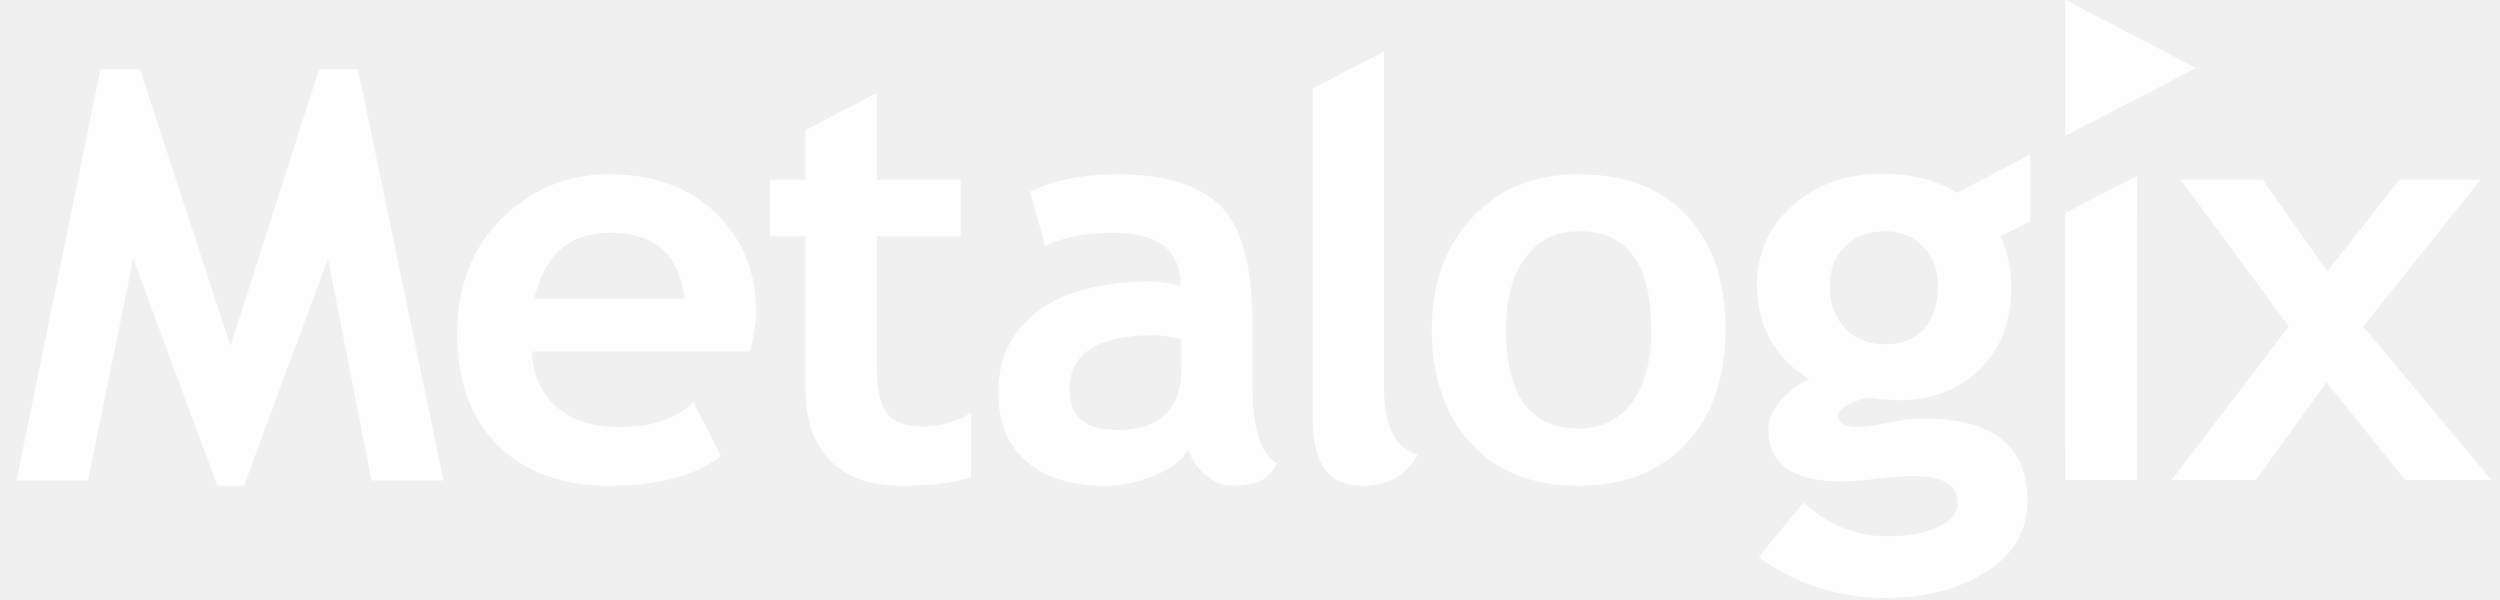
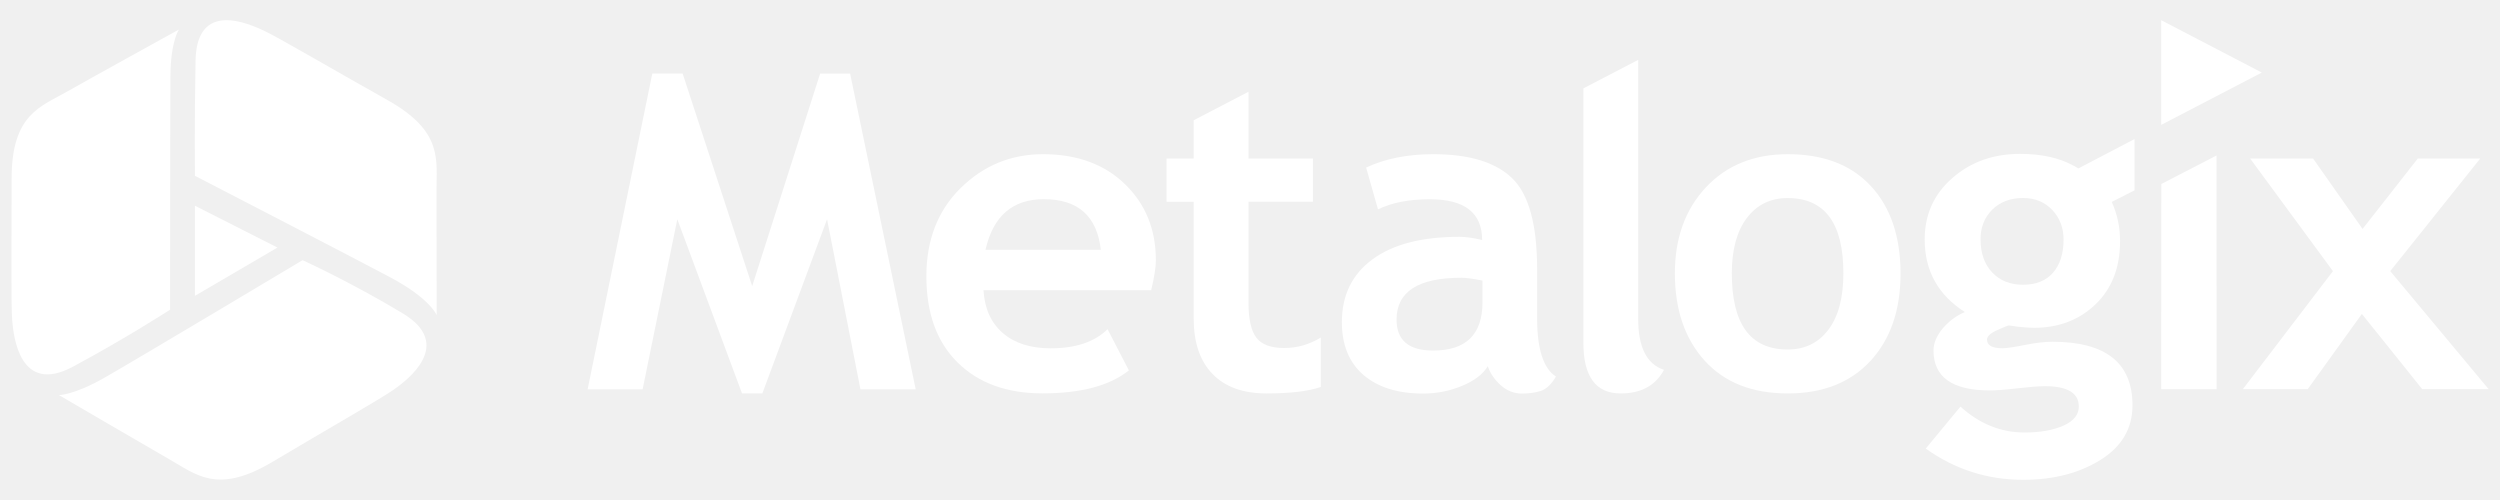
- <svg xmlns="http://www.w3.org/2000/svg" xml:space="preserve" width="100mm" height="24mm" version="1.1" style="shape-rendering:geometricPrecision; text-rendering:geometricPrecision; image-rendering:optimizeQuality; fill-rule:evenodd; clip-rule:evenodd" viewBox="0 0 10000 2400">
-   <defs>
-     <style type="text/css">
-    
-     .fil0 {fill:#FEFEFE;fill-rule:nonzero}
-    
-   </style>
-   </defs>
-   <g id="Layer_x0020_1">
-     <polygon class="fil0" points="1432,277 1276,277 922,1384 560,277 402,277 66,1922 352,1922 533,1035 869,1943 976,1943 1312,1035 1486,1922 1774,1922 " />
-     <path class="fil0" d="M2137 1195c40,-176 141,-264 304,-264 178,0 277,88 297,264l-601 0zm888 55c0,-161 -54,-293 -162,-398 -107,-103 -249,-155 -427,-155 -166,0 -309,59 -428,176 -119,117 -179,270 -179,460 0,192 54,341 163,449 109,107 256,161 442,161 200,0 350,-40 450,-120l-111 -215c-67,67 -166,100 -296,100 -105,0 -187,-26 -249,-79 -62,-53 -95,-128 -101,-223l873 0c17,-70 25,-122 25,-156l0 0z" />
-     <path class="fil0" d="M3692 1706c-69,0 -117,-18 -144,-53 -27,-36 -41,-96 -41,-182l0 -526 336 0 0 -226 -336 0 0 -347 -285 148 0 199 -142 0 0 226 142 0 0 607c0,125 32,222 98,289 65,68 159,102 281,102 122,0 217,-12 283,-34l0 -258c-60,37 -123,55 -192,55l0 0z" />
-     <path class="fil0" d="M4726 1467c0,168 -86,253 -257,253 -127,0 -191,-54 -191,-162 0,-145 113,-217 338,-217 24,0 61,5 110,14l0 112 0 0zm284 85l0 -256c0,-233 -44,-391 -130,-474 -87,-84 -223,-125 -410,-125 -135,0 -252,23 -350,69l61 218c72,-35 162,-53 270,-53 182,0 272,71 272,212 -45,-11 -85,-17 -118,-17 -196,0 -346,40 -453,118 -106,79 -159,187 -159,327 0,118 38,210 113,275 75,64 179,97 311,97 70,0 137,-14 201,-40 64,-27 109,-61 135,-103 12,35 34,68 66,98 33,30 70,45 111,45 37,0 71,-5 99,-14 30,-10 56,-34 79,-75 -65,-41 -98,-141 -98,-302l0 0z" />
-     <path class="fil0" d="M5536 1555l0 -1349 -285 148 0 1324c0,177 65,265 194,265 107,0 182,-41 226,-124 -90,-28 -135,-116 -135,-264z" />
-     <path class="fil0" d="M6527 1611c-52,69 -123,103 -212,103 -194,0 -291,-132 -291,-397 0,-123 27,-219 79,-288 52,-69 123,-104 212,-104 194,0 290,131 290,392 0,127 -26,225 -78,294zm221 -748c-103,-111 -247,-166 -433,-166 -177,0 -318,57 -426,173 -108,114 -162,264 -162,447 0,189 52,341 155,455 103,114 247,171 433,171 182,0 325,-57 430,-169 105,-113 157,-265 157,-457 0,-192 -51,-344 -154,-454z" />
-     <polygon class="fil0" points="9453,1306 9922,719 9597,719 9309,1086 9051,719 8723,719 9155,1306 8686,1920 9024,1920 9306,1529 9620,1920 9966,1920 " />
-     <polygon class="fil0" points="8548,704 8261,852 8260,1920 8549,1920 " />
-     <polygon class="fil0" points="8260,-1 8260,544 8784,272 " />
-     <path class="fil0" d="M7381 985c41,-40 94,-60 160,-60 62,0 113,21 152,62 39,42 59,94 59,154 0,74 -19,131 -55,173 -37,42 -89,63 -156,63 -68,0 -122,-22 -162,-65 -40,-43 -60,-100 -60,-171 0,-63 21,-115 62,-156zm313 689c-40,0 -88,6 -143,17 -56,11 -95,17 -119,17 -52,0 -79,-15 -79,-45 0,-17 18,-34 53,-50 36,-16 56,-24 61,-24l47 7c35,3 62,5 82,5 130,0 237,-41 322,-122 85,-83 127,-192 127,-329 0,-74 -14,-141 -43,-205l119 -60 0 -267 -293 153c-18,-12 -27,-16 -27,-16 -74,-40 -166,-60 -275,-60 -141,0 -258,42 -354,126 -96,84 -144,190 -144,319 0,163 69,289 209,378 -44,18 -82,46 -114,84 -33,38 -50,78 -50,117 0,138 99,207 295,207 32,0 80,-4 143,-11 63,-7 111,-11 142,-11 119,0 178,35 178,106 0,42 -27,75 -80,99 -54,24 -121,36 -204,36 -122,0 -233,-45 -333,-135l-180 219c151,108 320,163 508,163 157,0 290,-35 402,-104 111,-69 166,-165 166,-285 0,-219 -139,-329 -416,-329l0 0z" />
+ <svg xmlns="http://www.w3.org/2000/svg" version="1.1" id="Layer_1" x="0px" y="0px" viewBox="0 0 4000 800" style="enable-background:new 0 0 4000 800;" xml:space="preserve">
+   <style type="text/css">
+ 	.st0{fill:#FFFFFF;}
+ </style>
+   <g>
+     <g>
+       <path class="st0" d="M1360.2,117.8h-48l-108.7,340l-111.3-340.2h-48.5L940.2,622.9h88l55.5-272.1l103.5,278.6h32.6l103.5-278.6    l53.4,272.1h88.4L1360.2,117.8z" />
+       <path class="st0" d="M1849.4,416.6c0-49.4-16.5-90.1-49.5-122c-32.9-31.9-76.7-47.9-131.1-47.9c-51.2,0-95.1,18.1-131.7,54.1    s-54.9,83.1-54.9,141.2c0,59.1,16.6,105.1,50,138c33.3,32.9,78.5,49.4,135.8,49.4c61.3,0,107.4-12.2,138.2-36.8l-34.1-65.9    c-20.8,20.5-51.2,30.6-91.1,30.6c-32,0-57.5-8.1-76.5-24.4c-18.9-16.4-29.2-39.2-30.9-68.6h268.3    C1847,443,1849.4,427.1,1849.4,416.6z M1576.8,399.7c12.2-54.1,43.3-81,93.3-81c54.8,0,85.1,27,91.2,81H1576.8L1576.8,399.7z" />
+       <path class="st0" d="M2054.4,556.8c-21,0-35.8-5.5-44.1-16.4c-8.5-10.9-12.7-29.6-12.7-56V322.8h103.1v-69.2h-103.1V146.8    l-87.7,45.6v61.2h-43.4v69.3h43.4v186.7c0,38.4,9.9,67.9,30.2,88.8c20.1,20.7,48.9,31.1,86.2,31.1c37.7,0,66.7-3.4,87-10.3V540    C2095.1,551.2,2075.6,556.8,2054.4,556.8z" />
+       <path class="st0" d="M2459.4,509.6v-78.9c0-71.5-13.4-119.9-40-145.6c-26.6-25.6-68.6-38.4-125.9-38.4    c-41.5,0-77.5,7.2-107.7,21.4l19,66.9c22.2-10.9,49.9-16.2,82.8-16.2c55.9,0,83.8,21.7,83.8,65.2c-14.1-3.4-26.2-5.1-36.5-5.1    c-60,0-106.4,12-139,36.1c-32.7,24.1-48.9,57.5-48.9,100.4c0,36.4,11.5,64.7,34.6,84.6c23.2,19.8,55,29.7,95.5,29.7    c21.5,0,42.1-4,61.9-12.2c19.7-8.1,33.6-18.6,41.5-31.6c3.4,10.9,10.3,20.8,20.2,30.1c10.1,9,21.5,13.7,34.1,13.7    c11.4,0,21.6-1.4,30.5-4.2c8.9-3,16.9-10.5,24.2-23C2469.5,589.6,2459.4,558.7,2459.4,509.6z M2372,483.4    c0,51.7-26.3,77.5-79,77.5c-39.1,0-58.5-16.5-58.5-49.6c0-44.6,34.5-66.9,103.8-66.9c7.4,0,18.8,1.6,33.6,4.5L2372,483.4    L2372,483.4z" />
+       <path class="st0" d="M2621.1,510.2V95.8l-87.7,45.6v406.8c0,54.2,19.8,81.3,59.6,81.3c32.7,0,55.9-12.6,69.4-37.8    C2634.9,582.8,2621.1,555.7,2621.1,510.2z" />
+       <path class="st0" d="M2993.4,297.7c-31.6-34.1-75.9-51-133-51c-54.2,0-97.9,17.7-131,53.1c-33,35.3-49.6,81.2-49.6,137.4    c0,58.2,15.9,104.7,47.6,139.8c31.8,35,76,52.5,133.1,52.5c55.9,0,99.9-17.3,132.1-51.9c32.2-34.8,48.3-81.4,48.3-140.3    C3040.7,378.2,3024.9,331.6,2993.4,297.7z M2925.4,527.5c-16,21.2-37.7,31.7-65.2,31.7c-59.6,0-89.3-40.6-89.3-122    c0-37.8,8.1-67.3,24.1-88.5c16.1-21.2,37.8-31.8,65.2-31.8c59.5,0,89.2,40.1,89.2,120.3C2949.4,476.3,2941.4,506.4,2925.4,527.5z" />
+       <path class="st0" d="M3824.4,433.8l144-180.2h-99.9l-88.4,112.7l-79.2-112.7h-100.7l132.5,180.2l-144.1,188.8h103.8l86.6-120.3    l96.5,120.3h106.3L3824.4,433.8z" />
+       <g>
+         <path class="st0" d="M3546.4,248.8l-88.3,45.6l-0.2,328.3h88.7L3546.4,248.8z" />
+         <polygon class="st0" points="3457.9,32.3 3457.9,199.8 3618.9,116.1    " />
+       </g>
+       <g>
+         <path class="st0" d="M3283.8,546.8c-12.1,0-26.8,1.7-43.8,5.1c-17,3.4-29.2,5.3-36.4,5.3c-16.1,0-24.4-4.6-24.4-13.8     c0-5.3,5.5-10.4,16.5-15.3c10.9-4.9,17-7.4,18.8-7.4l14.4,2.1c10.5,1.1,19,1.7,25.3,1.7c39.8,0,72.7-12.7,98.8-37.7     c26.1-25.3,39.1-58.8,39.1-100.8c0-23-4.5-43.3-13.3-62.9l36.5-18.6l-0.1-82l-89.8,47c-5.8-3.8-8.5-4.8-8.5-4.8     c-22.6-12.3-50.9-18.5-84.6-18.5c-43,0-79.2,12.8-108.7,38.8c-29.5,25.8-44.1,58.5-44.1,98.1c0,50.1,21.4,88.8,64.3,116.2     c-13.4,5.5-25,14.2-35.1,25.8c-9.9,11.7-15.1,23.7-15.1,35.8c0,42.5,30.1,63.8,90.4,63.8c9.9,0,24.5-1.1,43.9-3.4     c19.3-2.2,34-3.4,43.8-3.4c36.4,0,54.4,10.9,54.4,32.7c0,12.8-8.1,23-24.6,30.4c-16.4,7.3-37.2,11-62.4,11     c-37.7,0-71.8-13.8-102.4-41.4l-55.5,67.1c46.5,33.3,98.6,50,156.1,50c48.1,0,89.3-10.6,123.5-31.9     c34.1-21.2,51.2-50.4,51.2-87.6C3411.8,580.6,3369.2,546.8,3283.8,546.8z M3187.7,335.3c12.6-12.3,29-18.5,49.1-18.5     c19.2,0,34.8,6.4,46.9,19.2c12,12.8,18,28.6,18,47.2c0,22.5-5.6,40.1-16.8,53.1c-11.3,12.8-27.2,19.3-48,19.3     s-37.3-6.7-49.6-19.9c-12.2-13.1-18.4-30.6-18.4-52.5C3168.7,363.7,3175.2,347.8,3187.7,335.3z" />
+       </g>
+     </g>
+     <polygon class="st0" points="311.9,329.2 311.9,473.3 443.9,396.1  " />
+     <path class="st0" d="M286.3,47.2c0,0-152.2,84-177.6,98.6c-43.8,25-90.1,36.8-90.1,139.8s-1.1,201.2,0.9,226.7   c2.1,25.5,11.8,120.3,97.4,74.3s155.2-91.1,155.2-91.1s0.1-315.3,0.6-375.1C273.2,65.9,286.3,47.2,286.3,47.2z" />
+     <path class="st0" d="M698.7,504.2c0,0-0.1-168.8-0.3-197.9c-0.3-50.4,11.4-95.8-78.5-146.2S445.5,59.9,422.3,49.1   C399,38.4,314.8-0.6,312.9,96.6s-1,184.7-1,184.7s260.9,134.8,313.6,163C688.1,477.7,698.7,504.2,698.7,504.2z" />
+     <path class="st0" d="M94.3,632.1c0,0,150.1,87.7,175.5,102.1c43.9,24.8,77.4,57.6,165.9,4.9c88.5-52.7,173.8-101.2,194.6-115.9   s97.3-71.7,14.1-121.8s-160.3-85.1-160.3-85.1S220,574.2,168.1,603.8C118.1,632.5,94.3,632.1,94.3,632.1z" />
  </g>
</svg>
